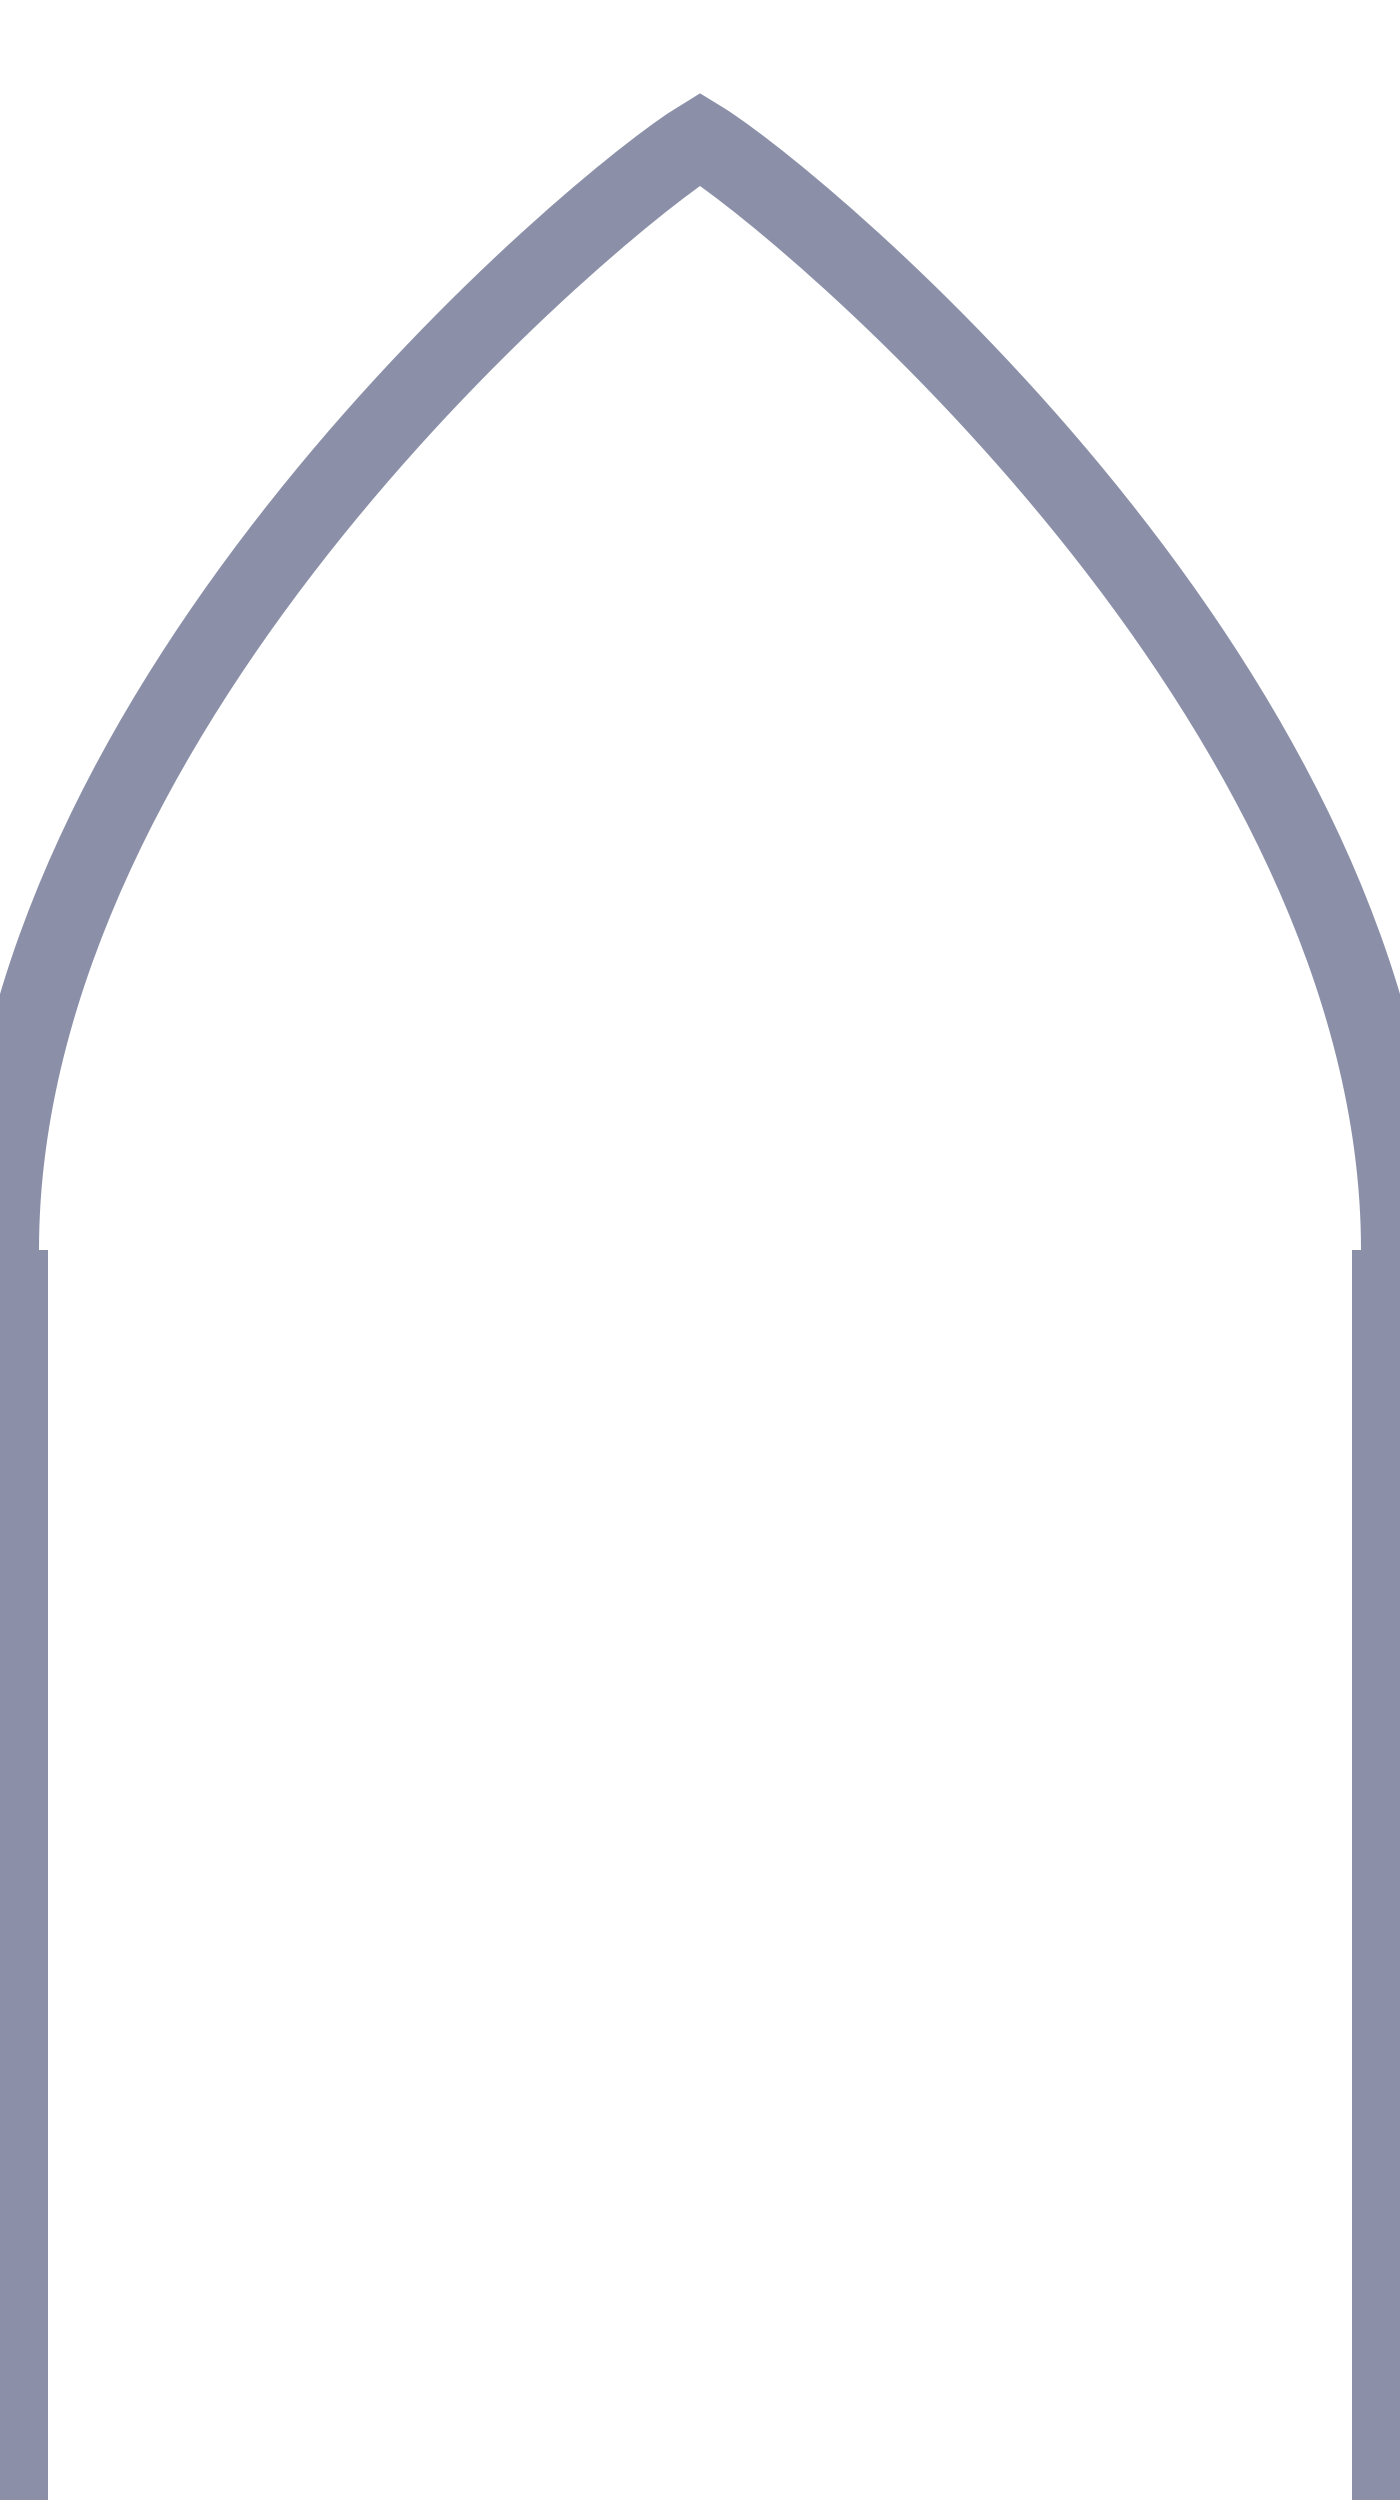
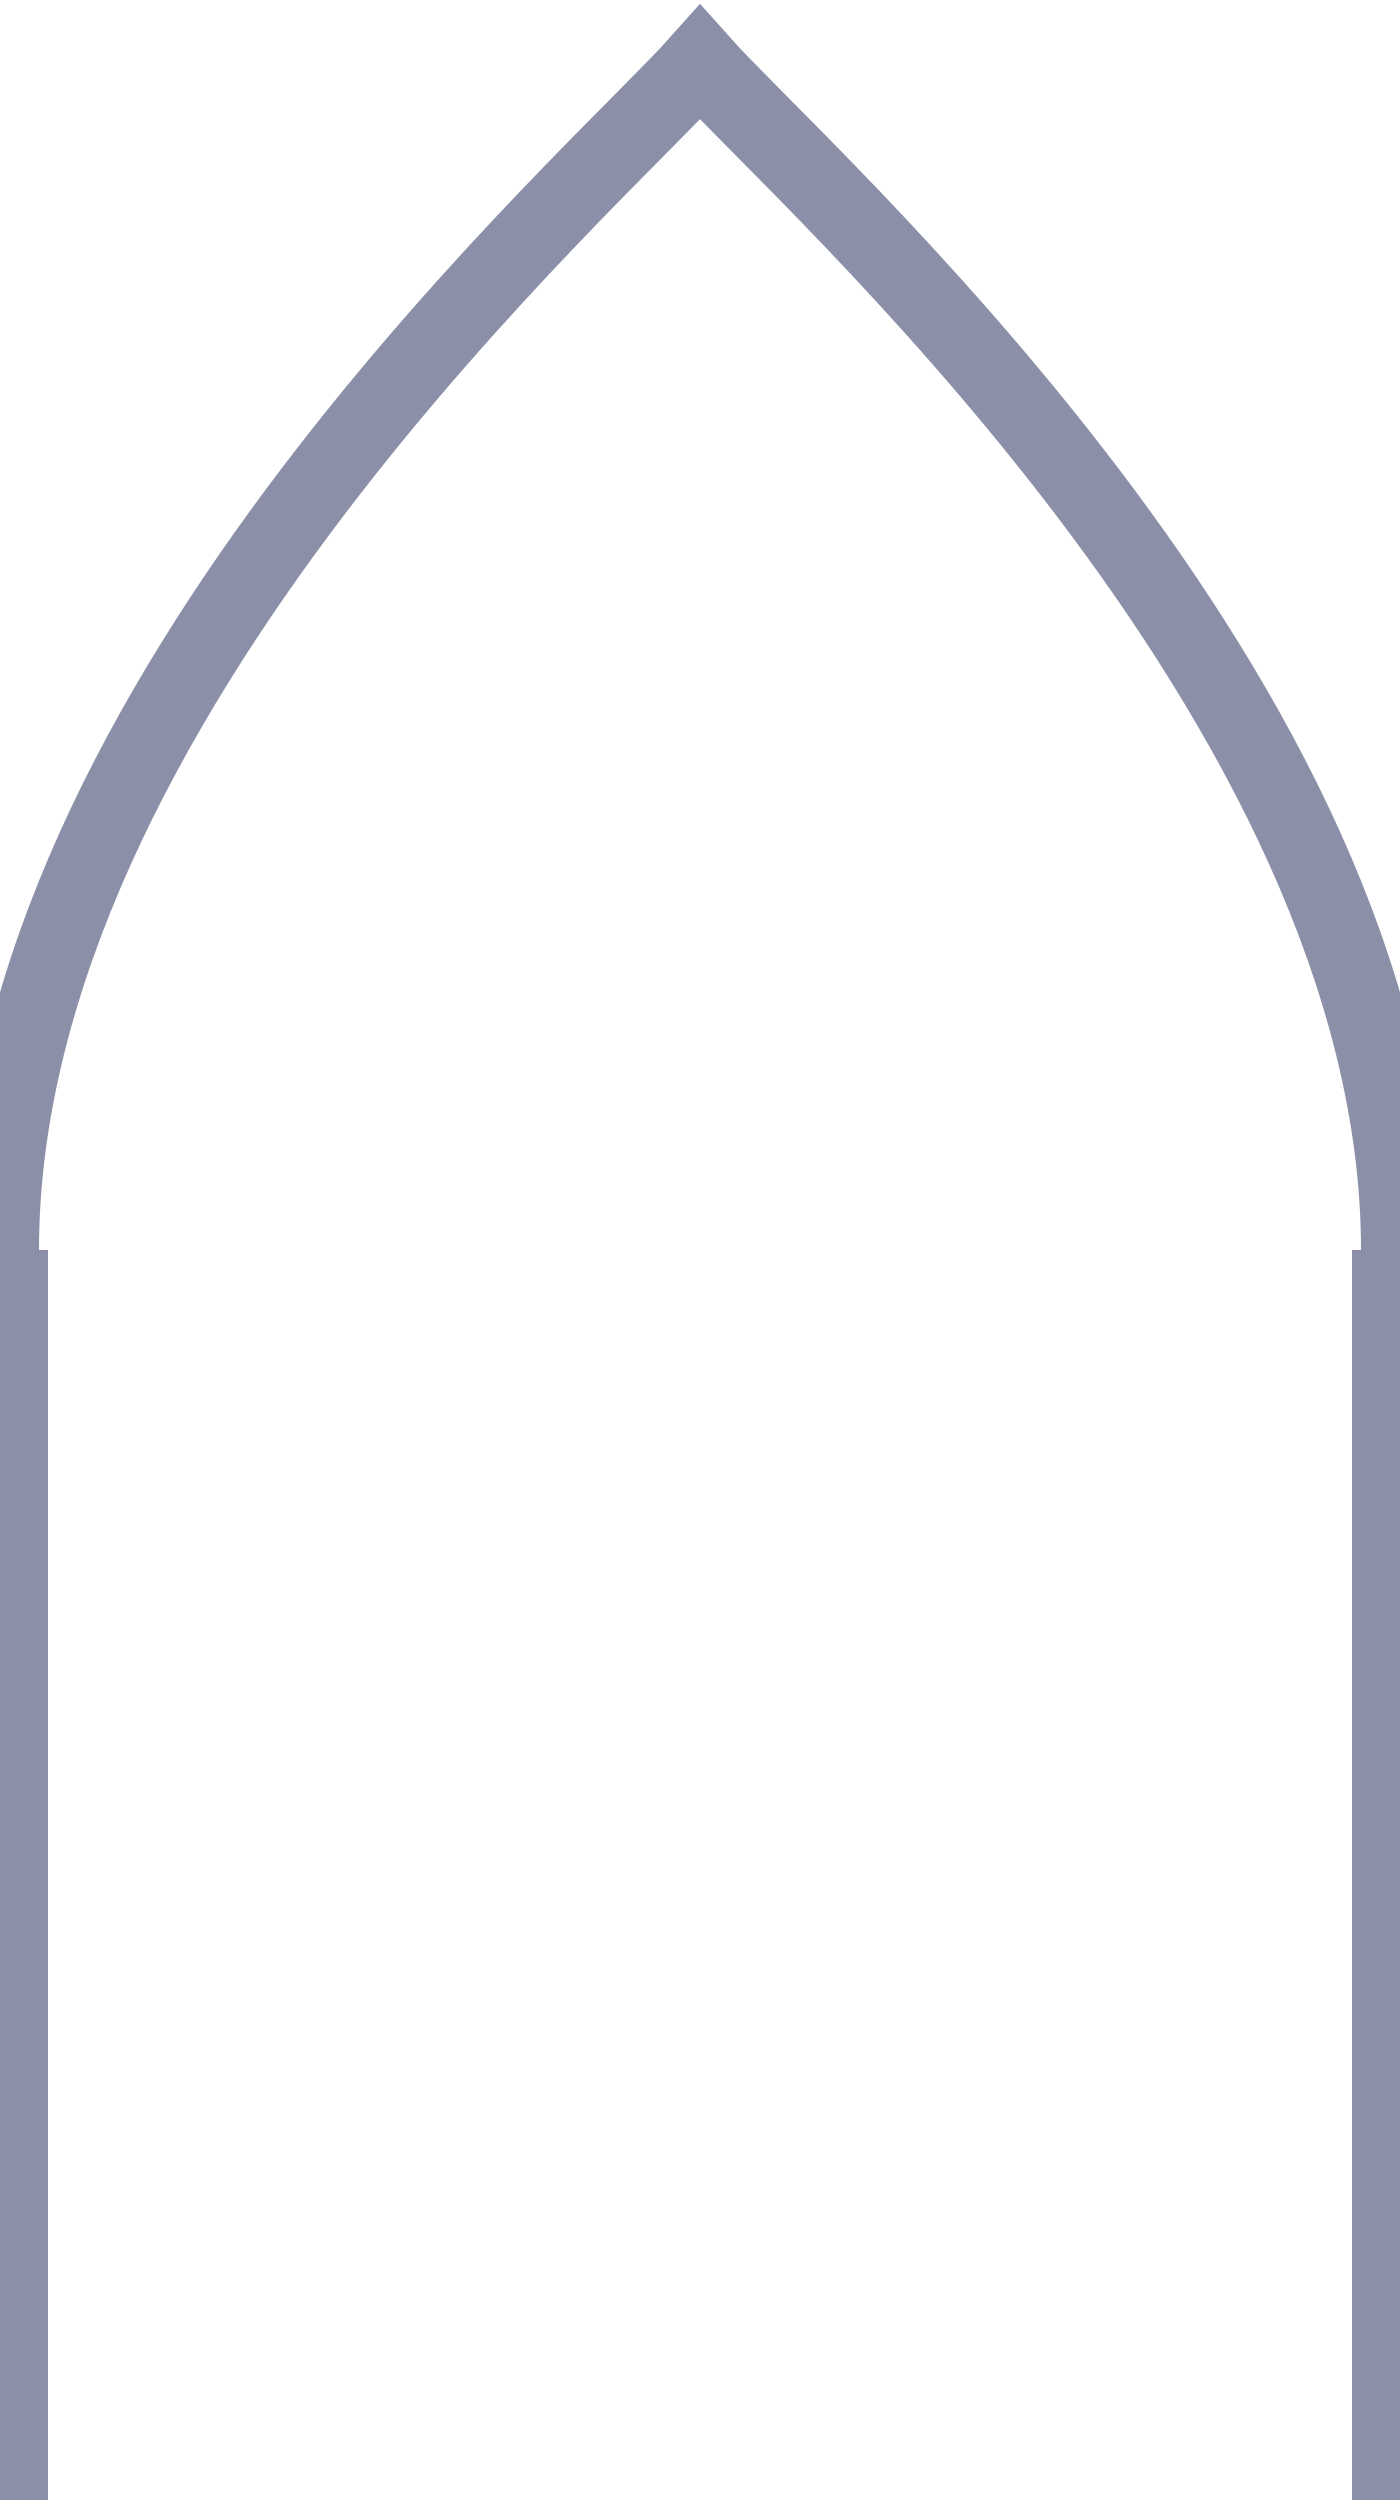
<svg xmlns="http://www.w3.org/2000/svg" viewBox="-28 0 56 100" preserveAspectRatio="none">
  <path fill="none" stroke="#8B90A8" stroke-width="3.84" stroke-linecap="butt" d="M-28 100 V50 M28 100 V50" />
-   <path fill="none" stroke="#8B90A8" stroke-width="3.12" stroke-linejoin="miter" stroke-miterlimit="10" stroke-linecap="butt" d="M-28 50 C-28 28 -4 8 0 5.56 C4 8 28 28 28 50" />
+   <path fill="none" stroke="#8B90A8" stroke-width="3.12" stroke-linejoin="miter" stroke-miterlimit="10" stroke-linecap="butt" d="M-28 50 C-28 28 -4 7 0 2.5 C4 7 28 28 28 50" />
</svg>
